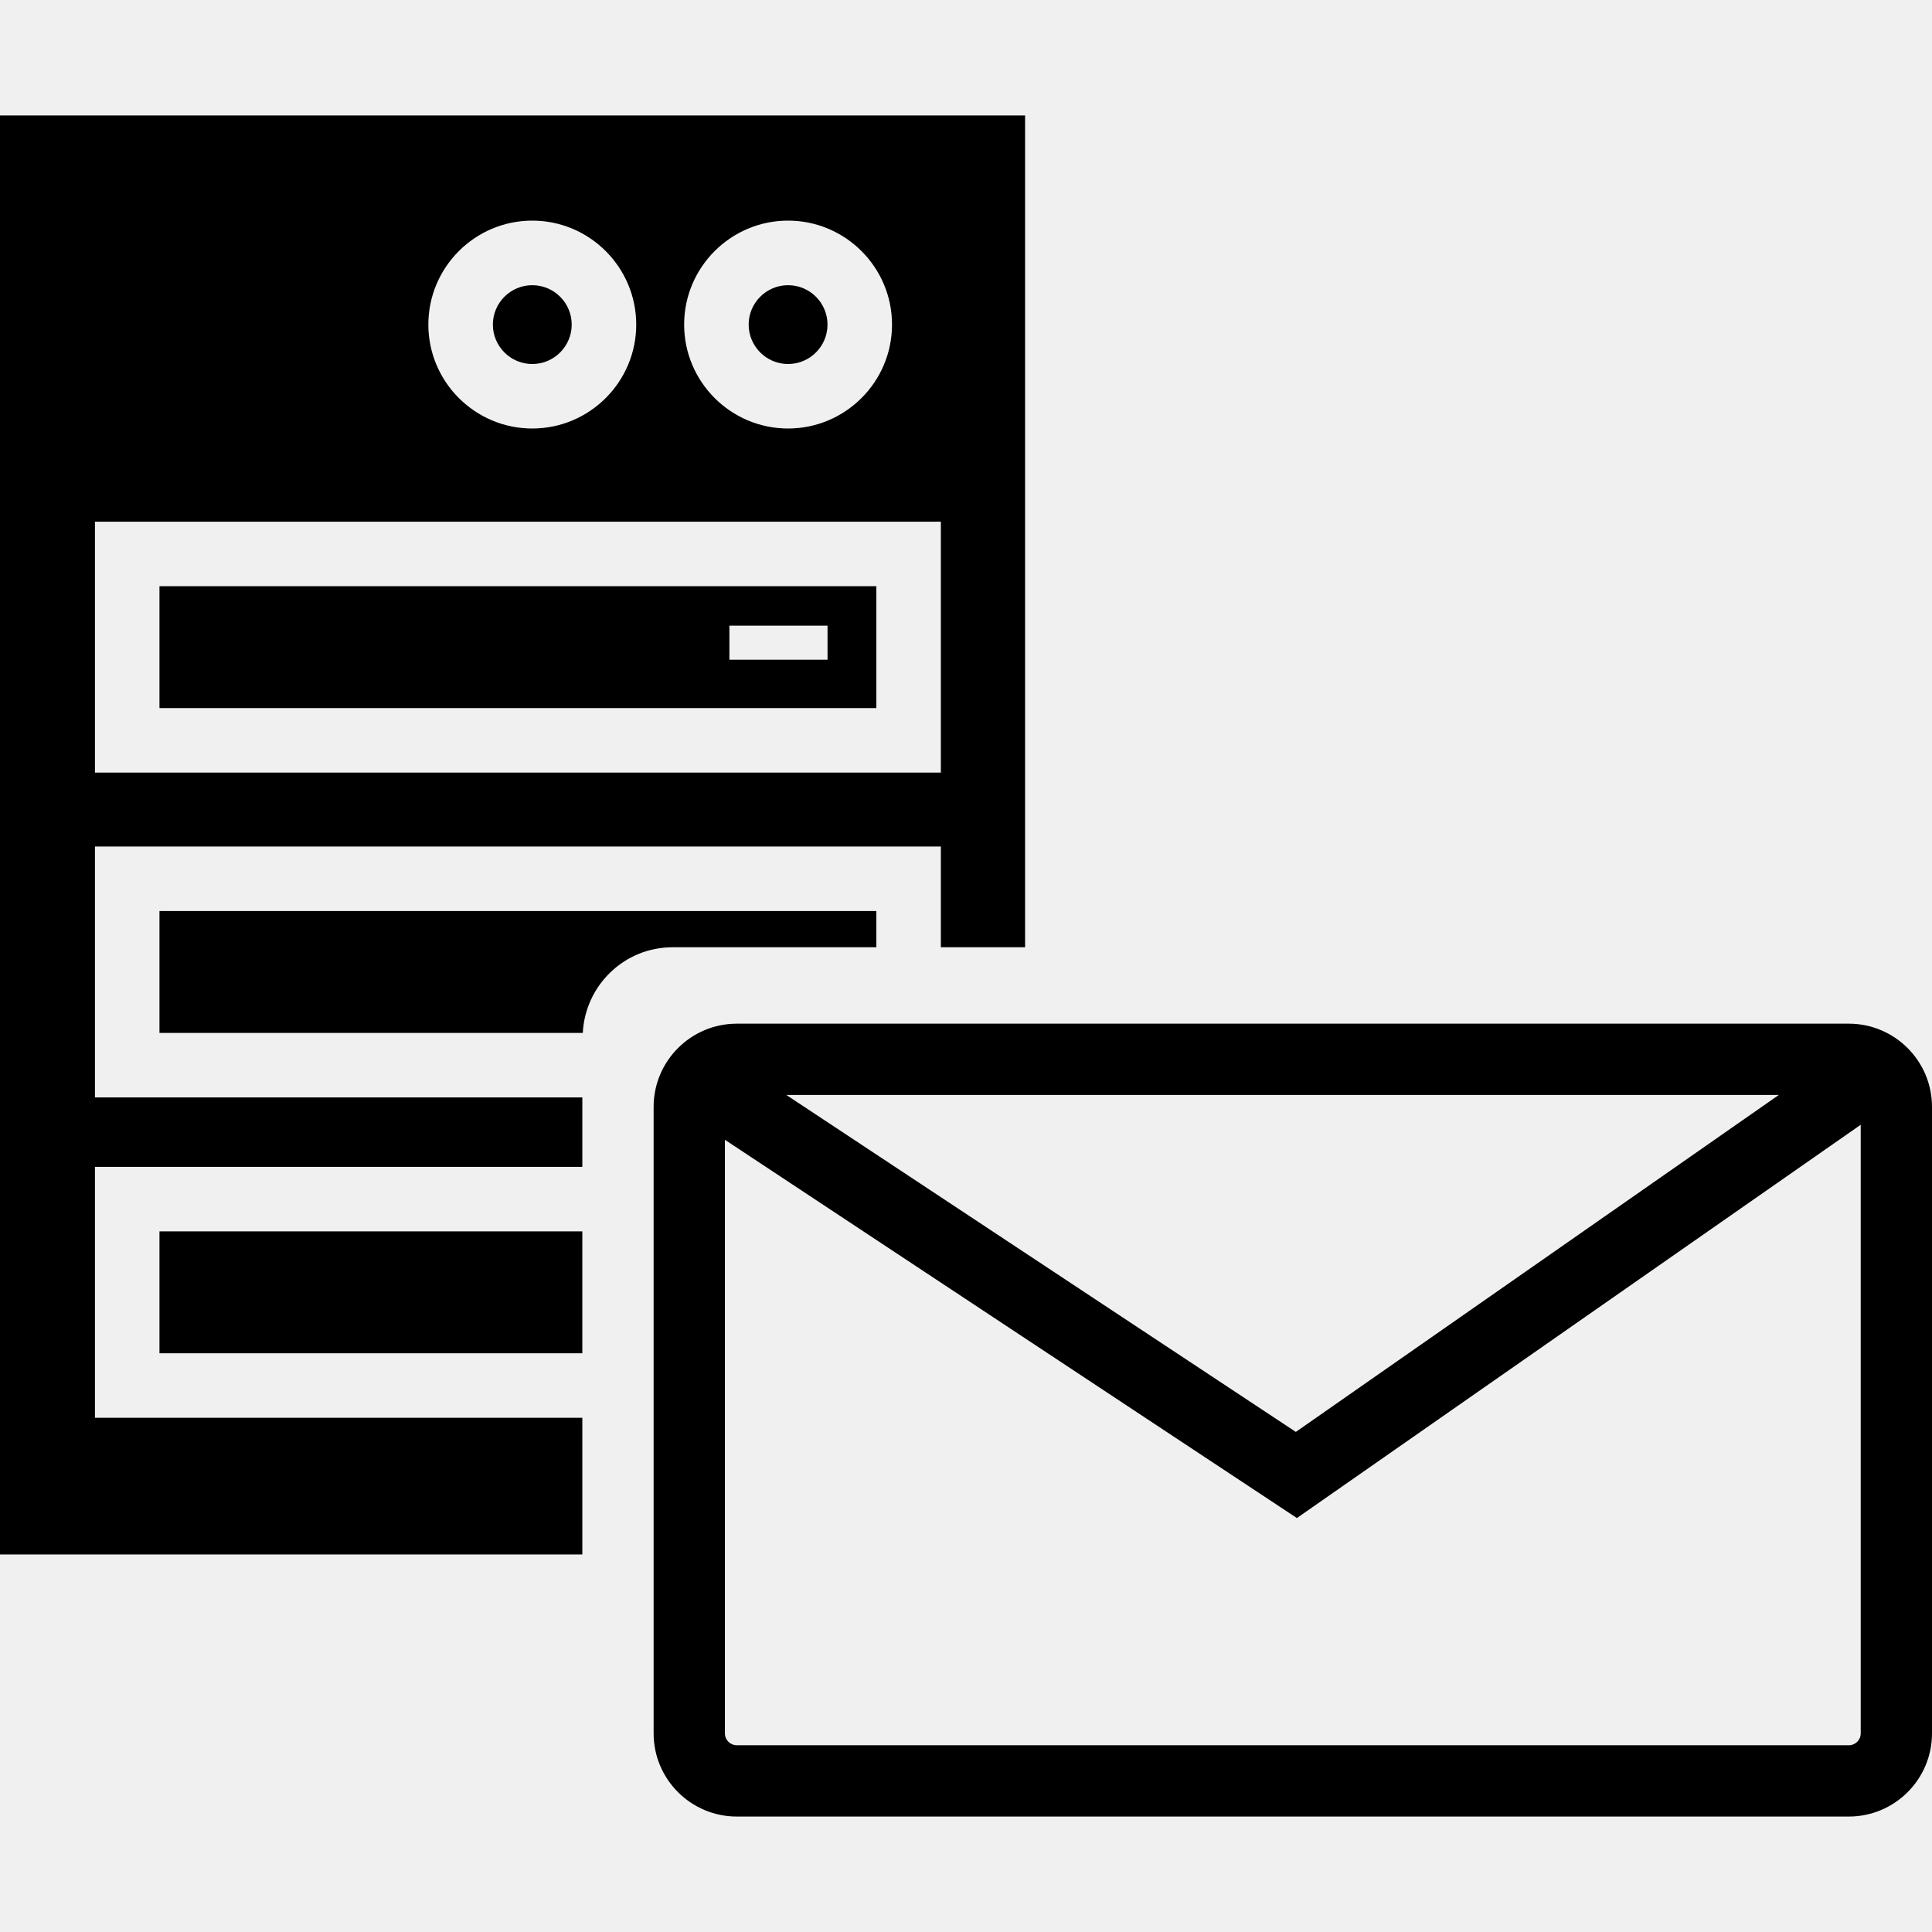
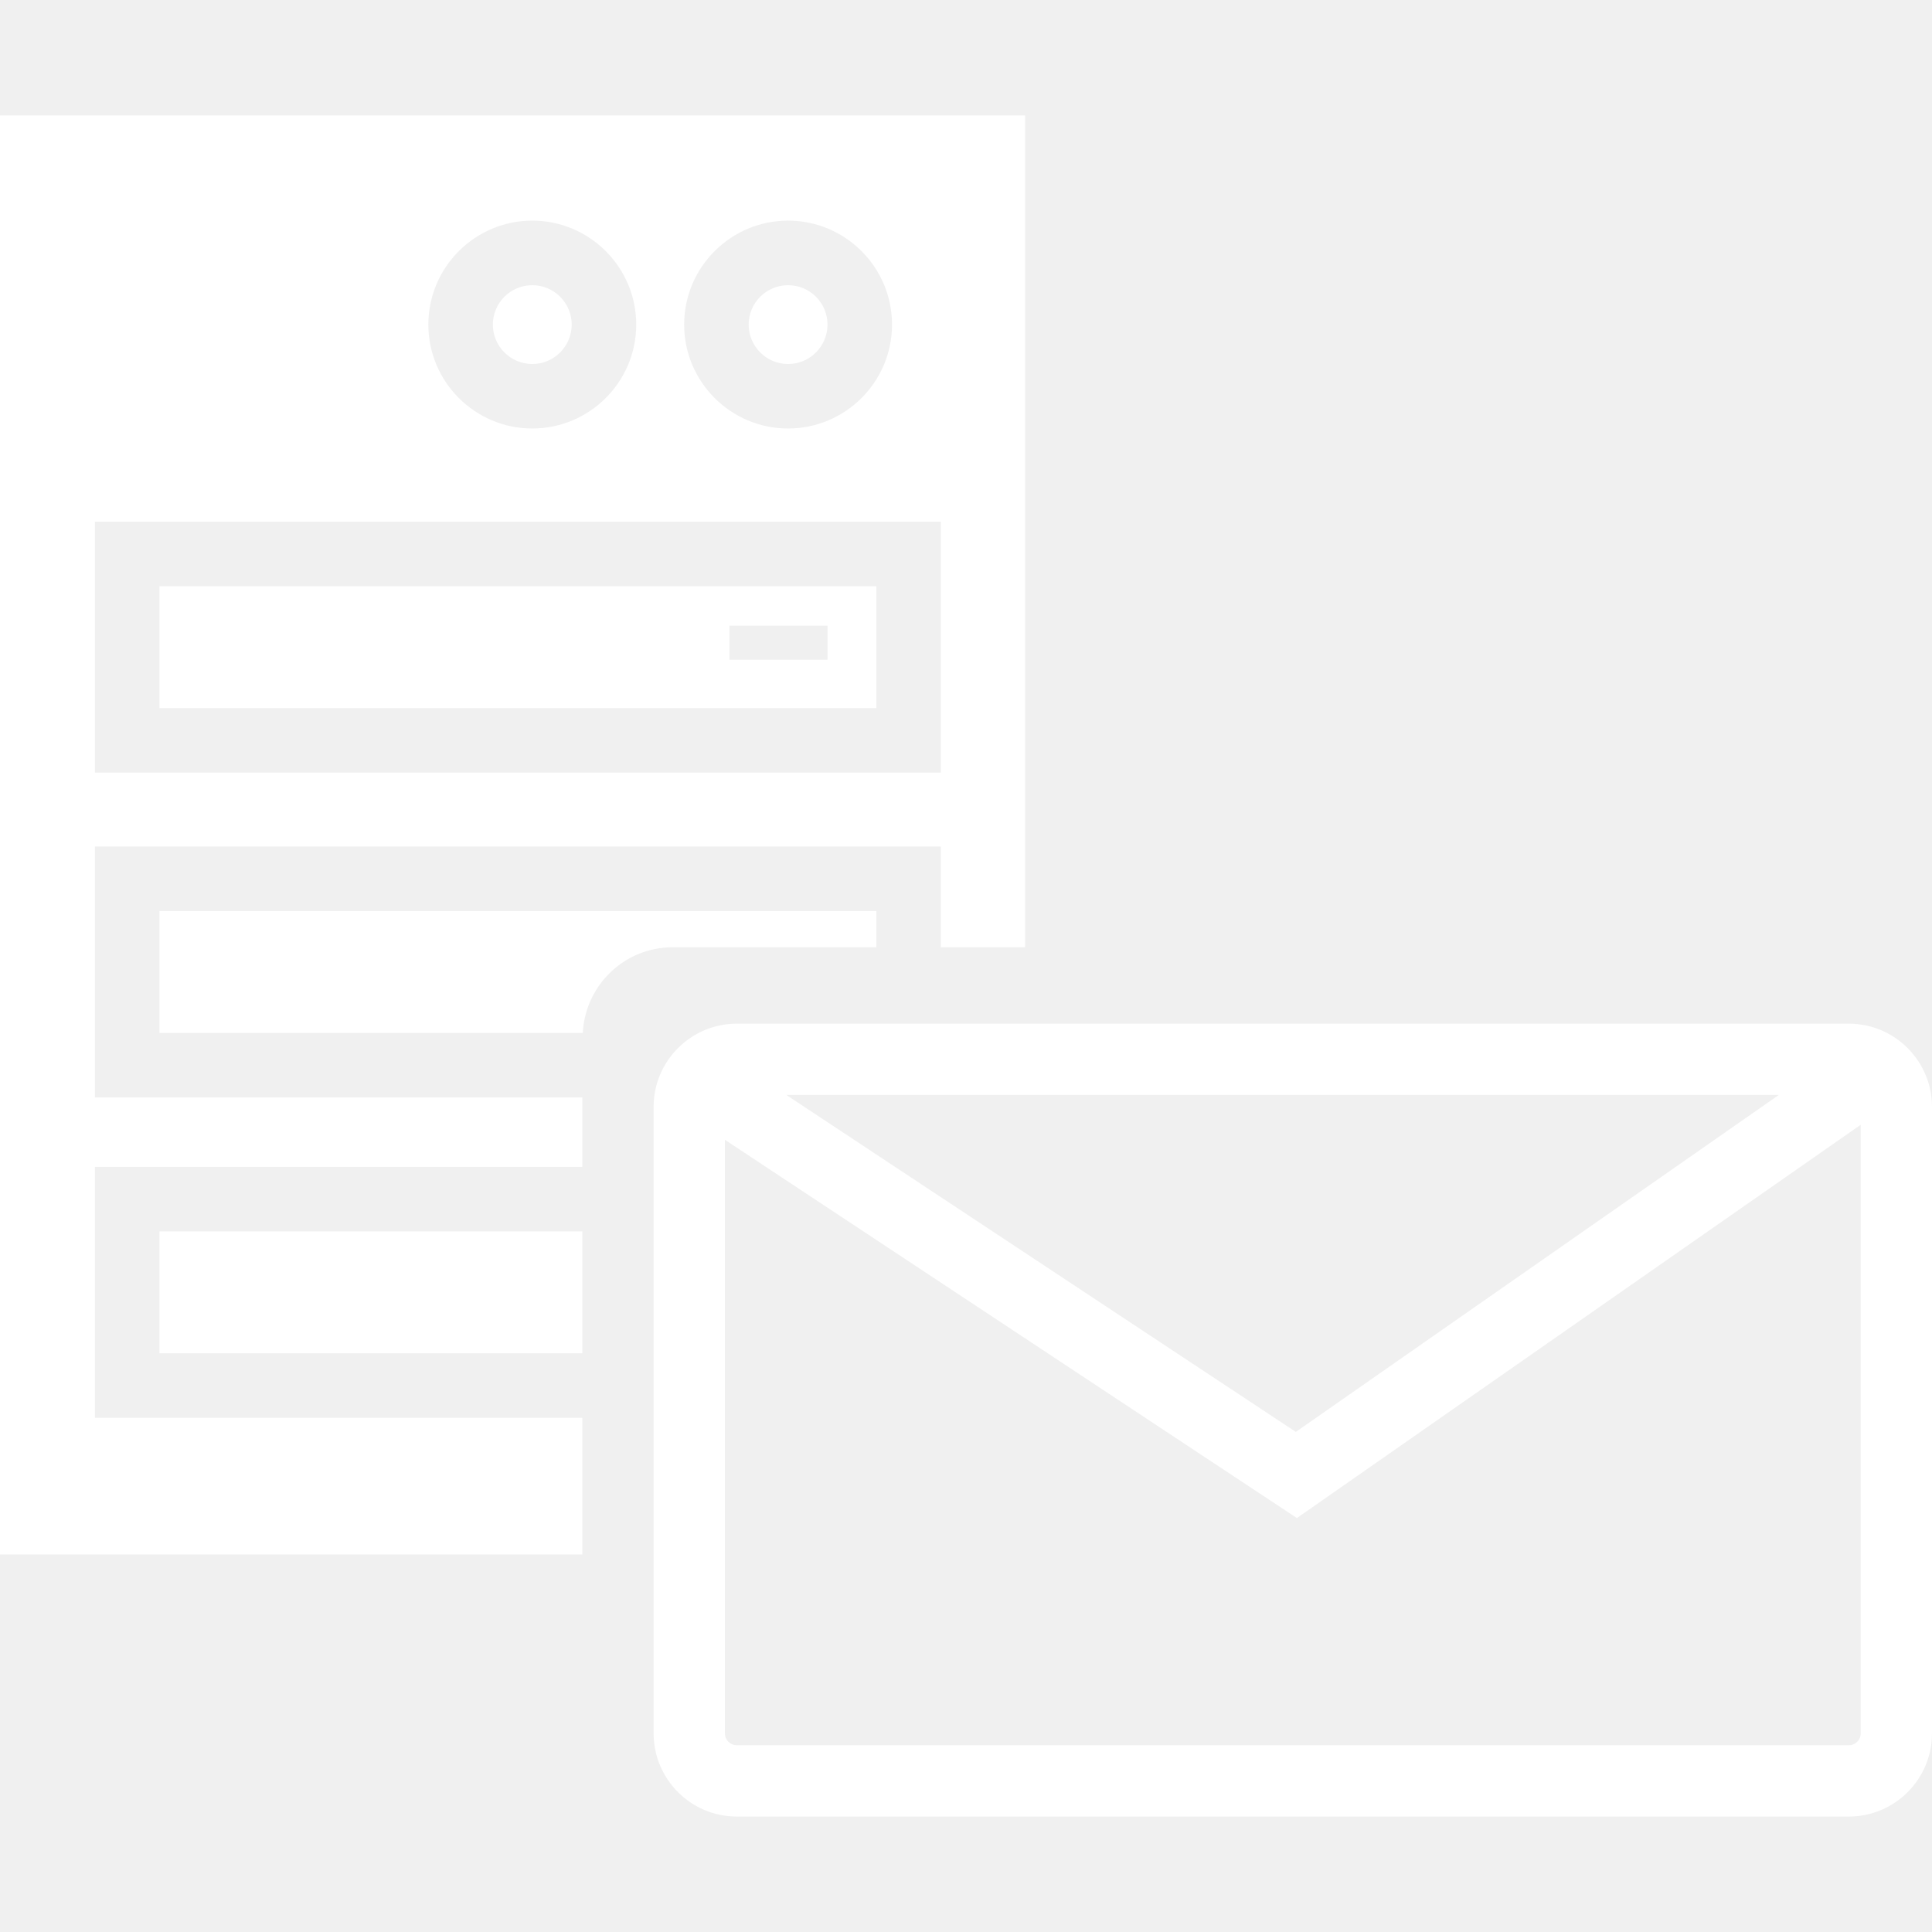
<svg xmlns="http://www.w3.org/2000/svg" version="1.1" id="Capa_1" x="0px" y="0px" width="492.106px" height="492.106px" viewBox="0 0 492.106 492.106" style="enable-background:new 0 0 492.106 492.106;" xml:space="preserve">
-   <g>
-     <path d="M40.619,313.651h107.708v31.043H40.619V313.651z M135.575,92.719c5.542,0,10.045-4.504,10.045-10.042   c0-5.533-4.504-10.034-10.045-10.034c-5.532,0-10.036,4.501-10.036,10.034C125.539,88.209,130.043,92.719,135.575,92.719z    M200.729,92.719c5.544,0,10.048-4.504,10.048-10.042c0-5.533-4.504-10.034-10.048-10.034c-5.532,0-10.033,4.501-10.033,10.034   C190.696,88.209,195.197,92.719,200.729,92.719z M223.217,241.274v-9.224H40.619v31.046h107.824   c0.629-12.129,10.592-21.816,22.859-21.816h51.915V241.274z M24.187,279.528h124.141v17.691H24.187v63.913h124.141v34.814H0V29.409   h261.103V241.28h-21.453v-25.656H24.187V279.528z M174.261,82.671c0,14.6,11.877,26.474,26.468,26.474   c14.6,0,26.48-11.875,26.48-26.474c0-14.591-11.881-26.475-26.48-26.475C186.139,56.196,174.261,68.08,174.261,82.671z    M109.107,82.671c0,14.6,11.875,26.474,26.468,26.474c14.597,0,26.48-11.875,26.48-26.474c0-14.591-11.884-26.475-26.48-26.475   C120.981,56.196,109.107,68.08,109.107,82.671z M24.187,196.793h215.462v-63.907H24.187V196.793z M40.619,149.317h182.598v31.043   H40.619V149.317z M185.787,168.037h24.997v-8.671h-24.997V168.037z M492.106,281.929v159.584c0,11.686-9.498,21.185-21.184,21.185   H187.67c-11.683,0-21.184-9.499-21.184-21.185V281.929c0-11.68,9.501-21.185,21.184-21.185h283.253   C482.608,260.744,492.106,270.255,492.106,281.929z M200.289,278.902l129.774,85.824l123.021-85.824H200.289z M473.949,441.513   V286.491L330.335,386.667l-145.691-96.346v151.191c0,1.673,1.359,3.027,3.026,3.027h283.253   C472.59,444.54,473.949,443.186,473.949,441.513z" />
+   <defs id="defs39" />
+   <g id="g4" style="fill:#ffffff">
+     <path d="M40.619,313.651h107.708v31.043H40.619V313.651z M135.575,92.719c5.542,0,10.045-4.504,10.045-10.042   c0-5.533-4.504-10.034-10.045-10.034c-5.532,0-10.036,4.501-10.036,10.034C125.539,88.209,130.043,92.719,135.575,92.719z    M200.729,92.719c5.544,0,10.048-4.504,10.048-10.042c0-5.533-4.504-10.034-10.048-10.034c-5.532,0-10.033,4.501-10.033,10.034   C190.696,88.209,195.197,92.719,200.729,92.719z M223.217,241.274v-9.224H40.619v31.046h107.824   c0.629-12.129,10.592-21.816,22.859-21.816h51.915V241.274z M24.187,279.528h124.141v17.691H24.187v63.913h124.141v34.814H0V29.409   h261.103V241.28h-21.453v-25.656H24.187V279.528z M174.261,82.671c0,14.6,11.877,26.474,26.468,26.474   c14.6,0,26.48-11.875,26.48-26.474c0-14.591-11.881-26.475-26.48-26.475C186.139,56.196,174.261,68.08,174.261,82.671z    M109.107,82.671c0,14.6,11.875,26.474,26.468,26.474c14.597,0,26.48-11.875,26.48-26.474c0-14.591-11.884-26.475-26.48-26.475   C120.981,56.196,109.107,68.08,109.107,82.671z M24.187,196.793h215.462v-63.907H24.187V196.793z M40.619,149.317h182.598v31.043   H40.619V149.317z M185.787,168.037h24.997v-8.671h-24.997V168.037z M492.106,281.929v159.584c0,11.686-9.498,21.185-21.184,21.185   H187.67c-11.683,0-21.184-9.499-21.184-21.185V281.929c0-11.68,9.501-21.185,21.184-21.185h283.253   C482.608,260.744,492.106,270.255,492.106,281.929z M200.289,278.902l129.774,85.824l123.021-85.824H200.289z M473.949,441.513   V286.491L330.335,386.667l-145.691-96.346v151.191c0,1.673,1.359,3.027,3.026,3.027h283.253   C472.59,444.54,473.949,443.186,473.949,441.513z" id="path2" style="fill:#ffffff" />
  </g>
-   <g>
+   <g id="g6">
</g>
-   <g>
+   <g id="g8">
</g>
-   <g>
+   <g id="g10">
</g>
-   <g>
+   <g id="g12">
</g>
-   <g>
+   <g id="g14">
</g>
-   <g>
+   <g id="g16">
</g>
-   <g>
+   <g id="g18">
</g>
-   <g>
+   <g id="g20">
</g>
-   <g>
+   <g id="g22">
</g>
-   <g>
+   <g id="g24">
</g>
-   <g>
+   <g id="g26">
</g>
-   <g>
+   <g id="g28">
</g>
-   <g>
+   <g id="g30">
</g>
-   <g>
+   <g id="g32">
</g>
-   <g>
+   <g id="g34">
</g>
</svg>
